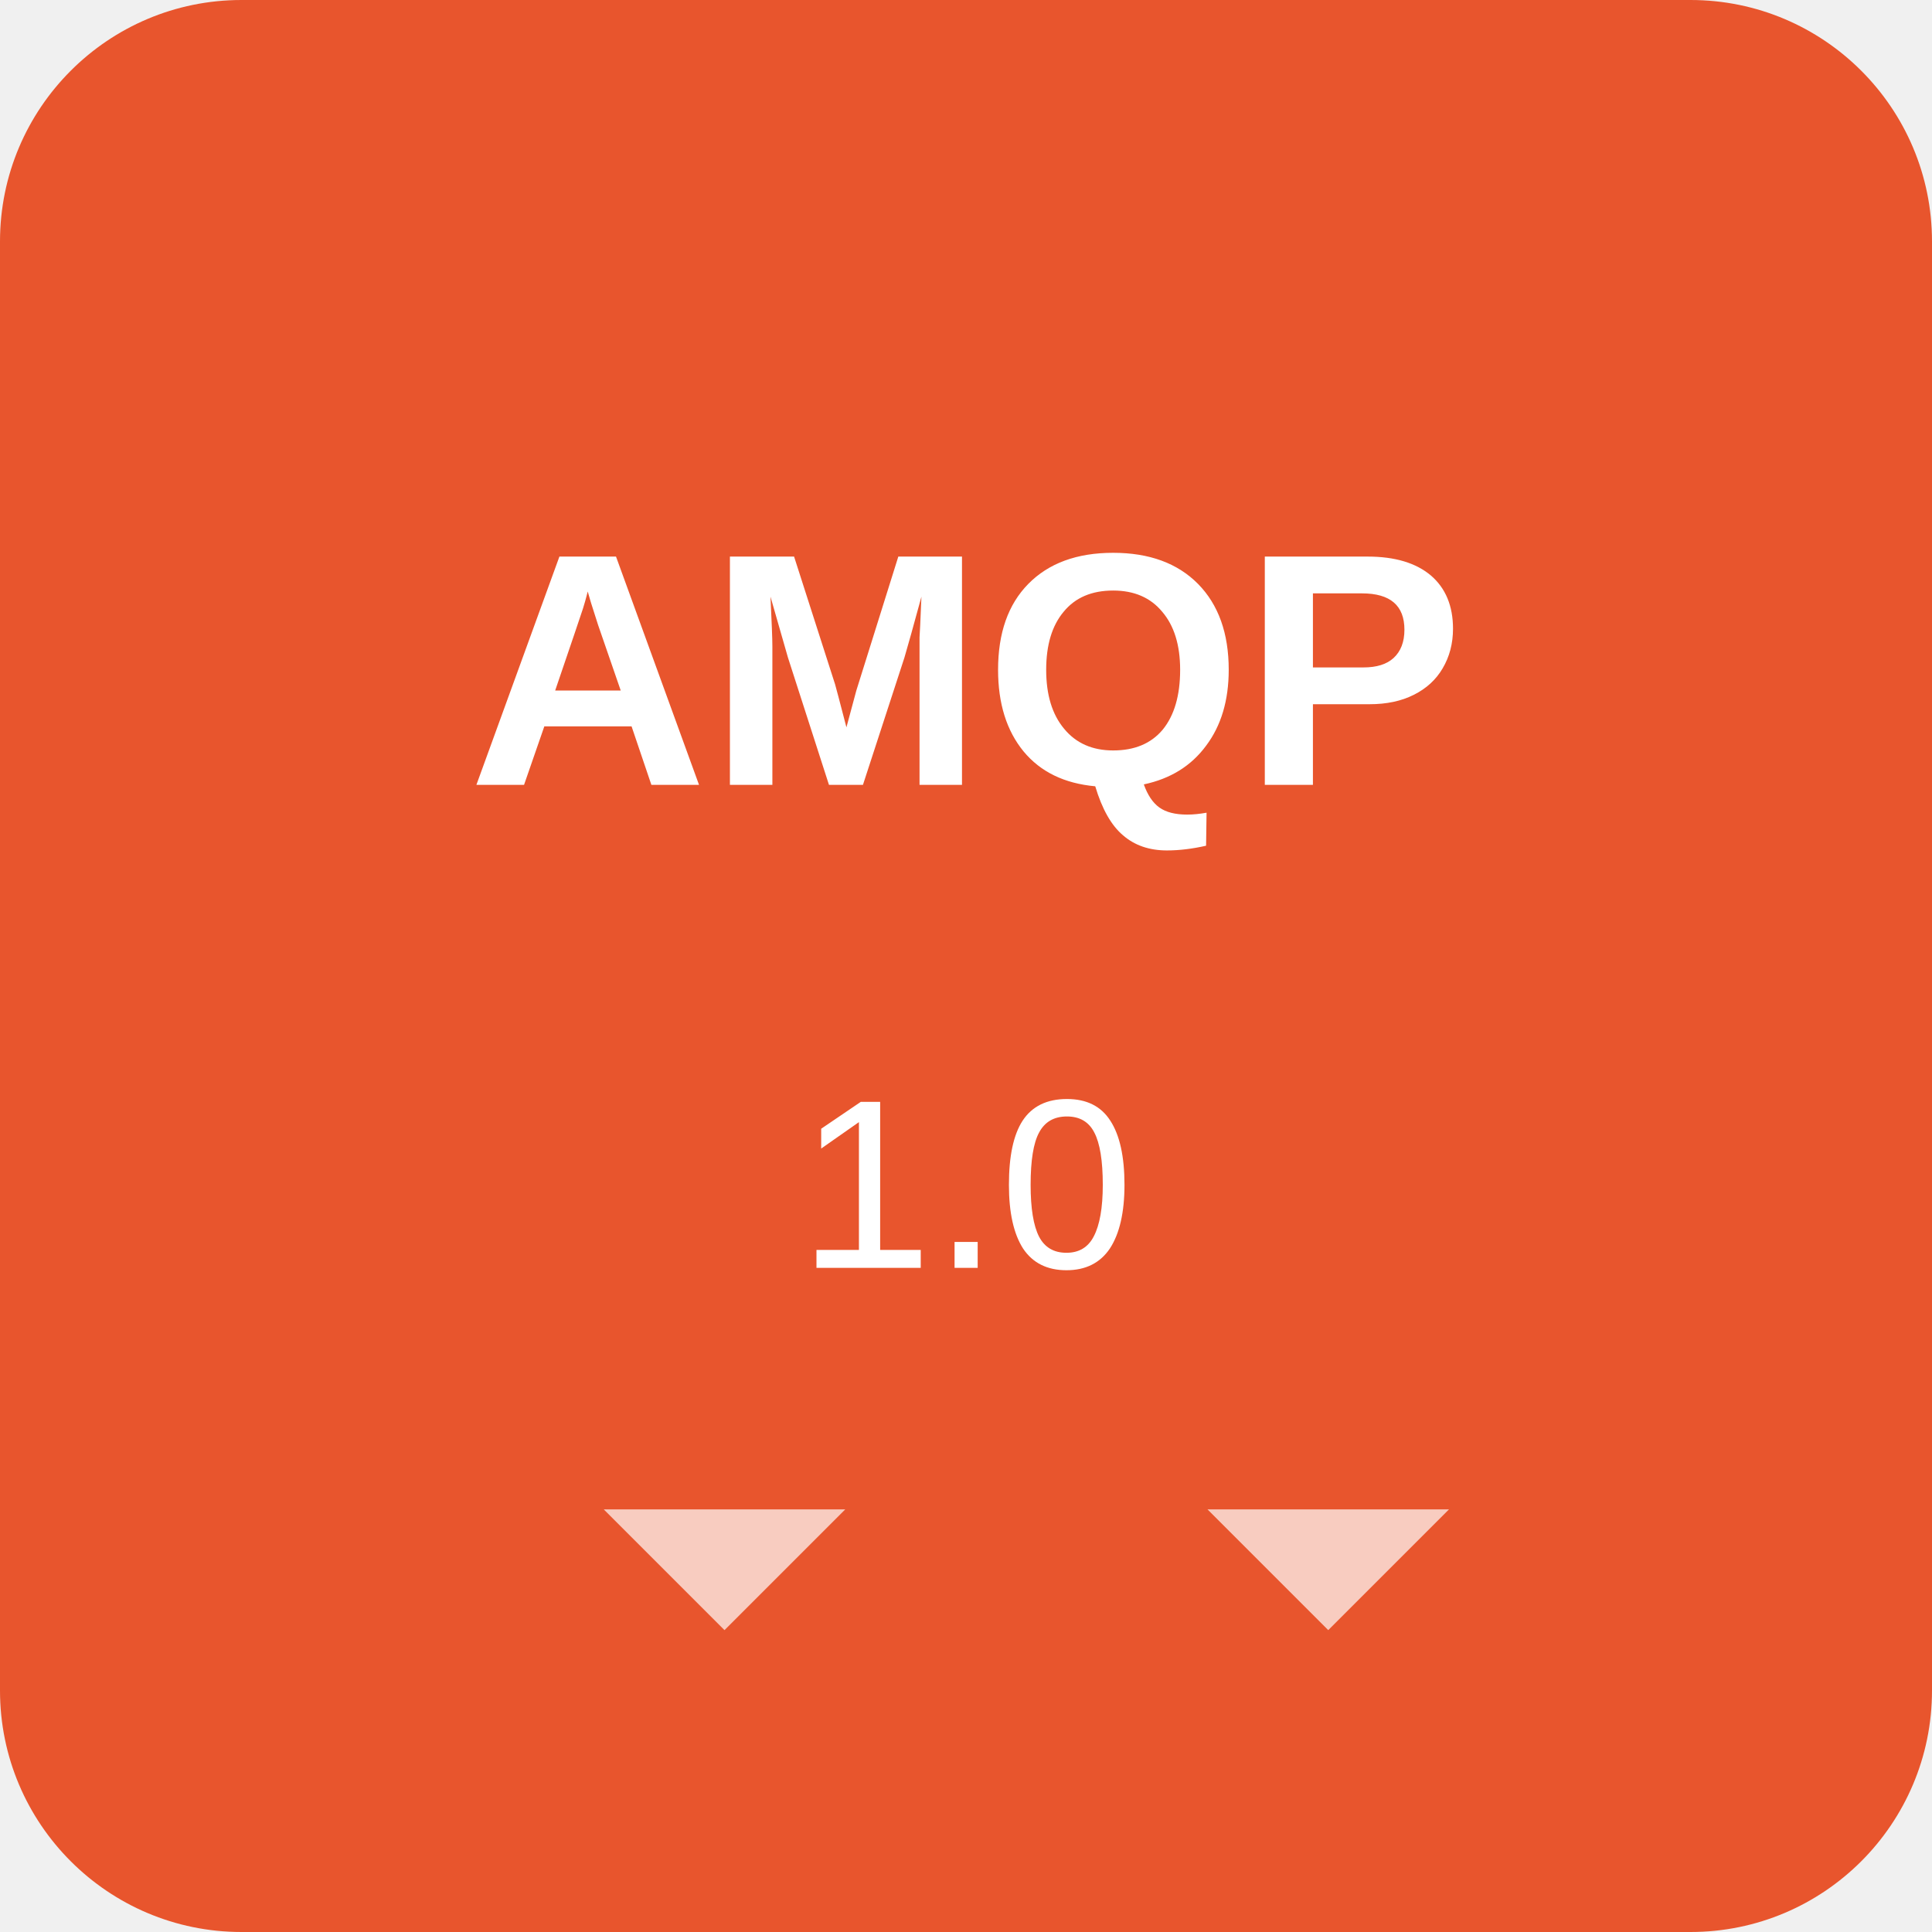
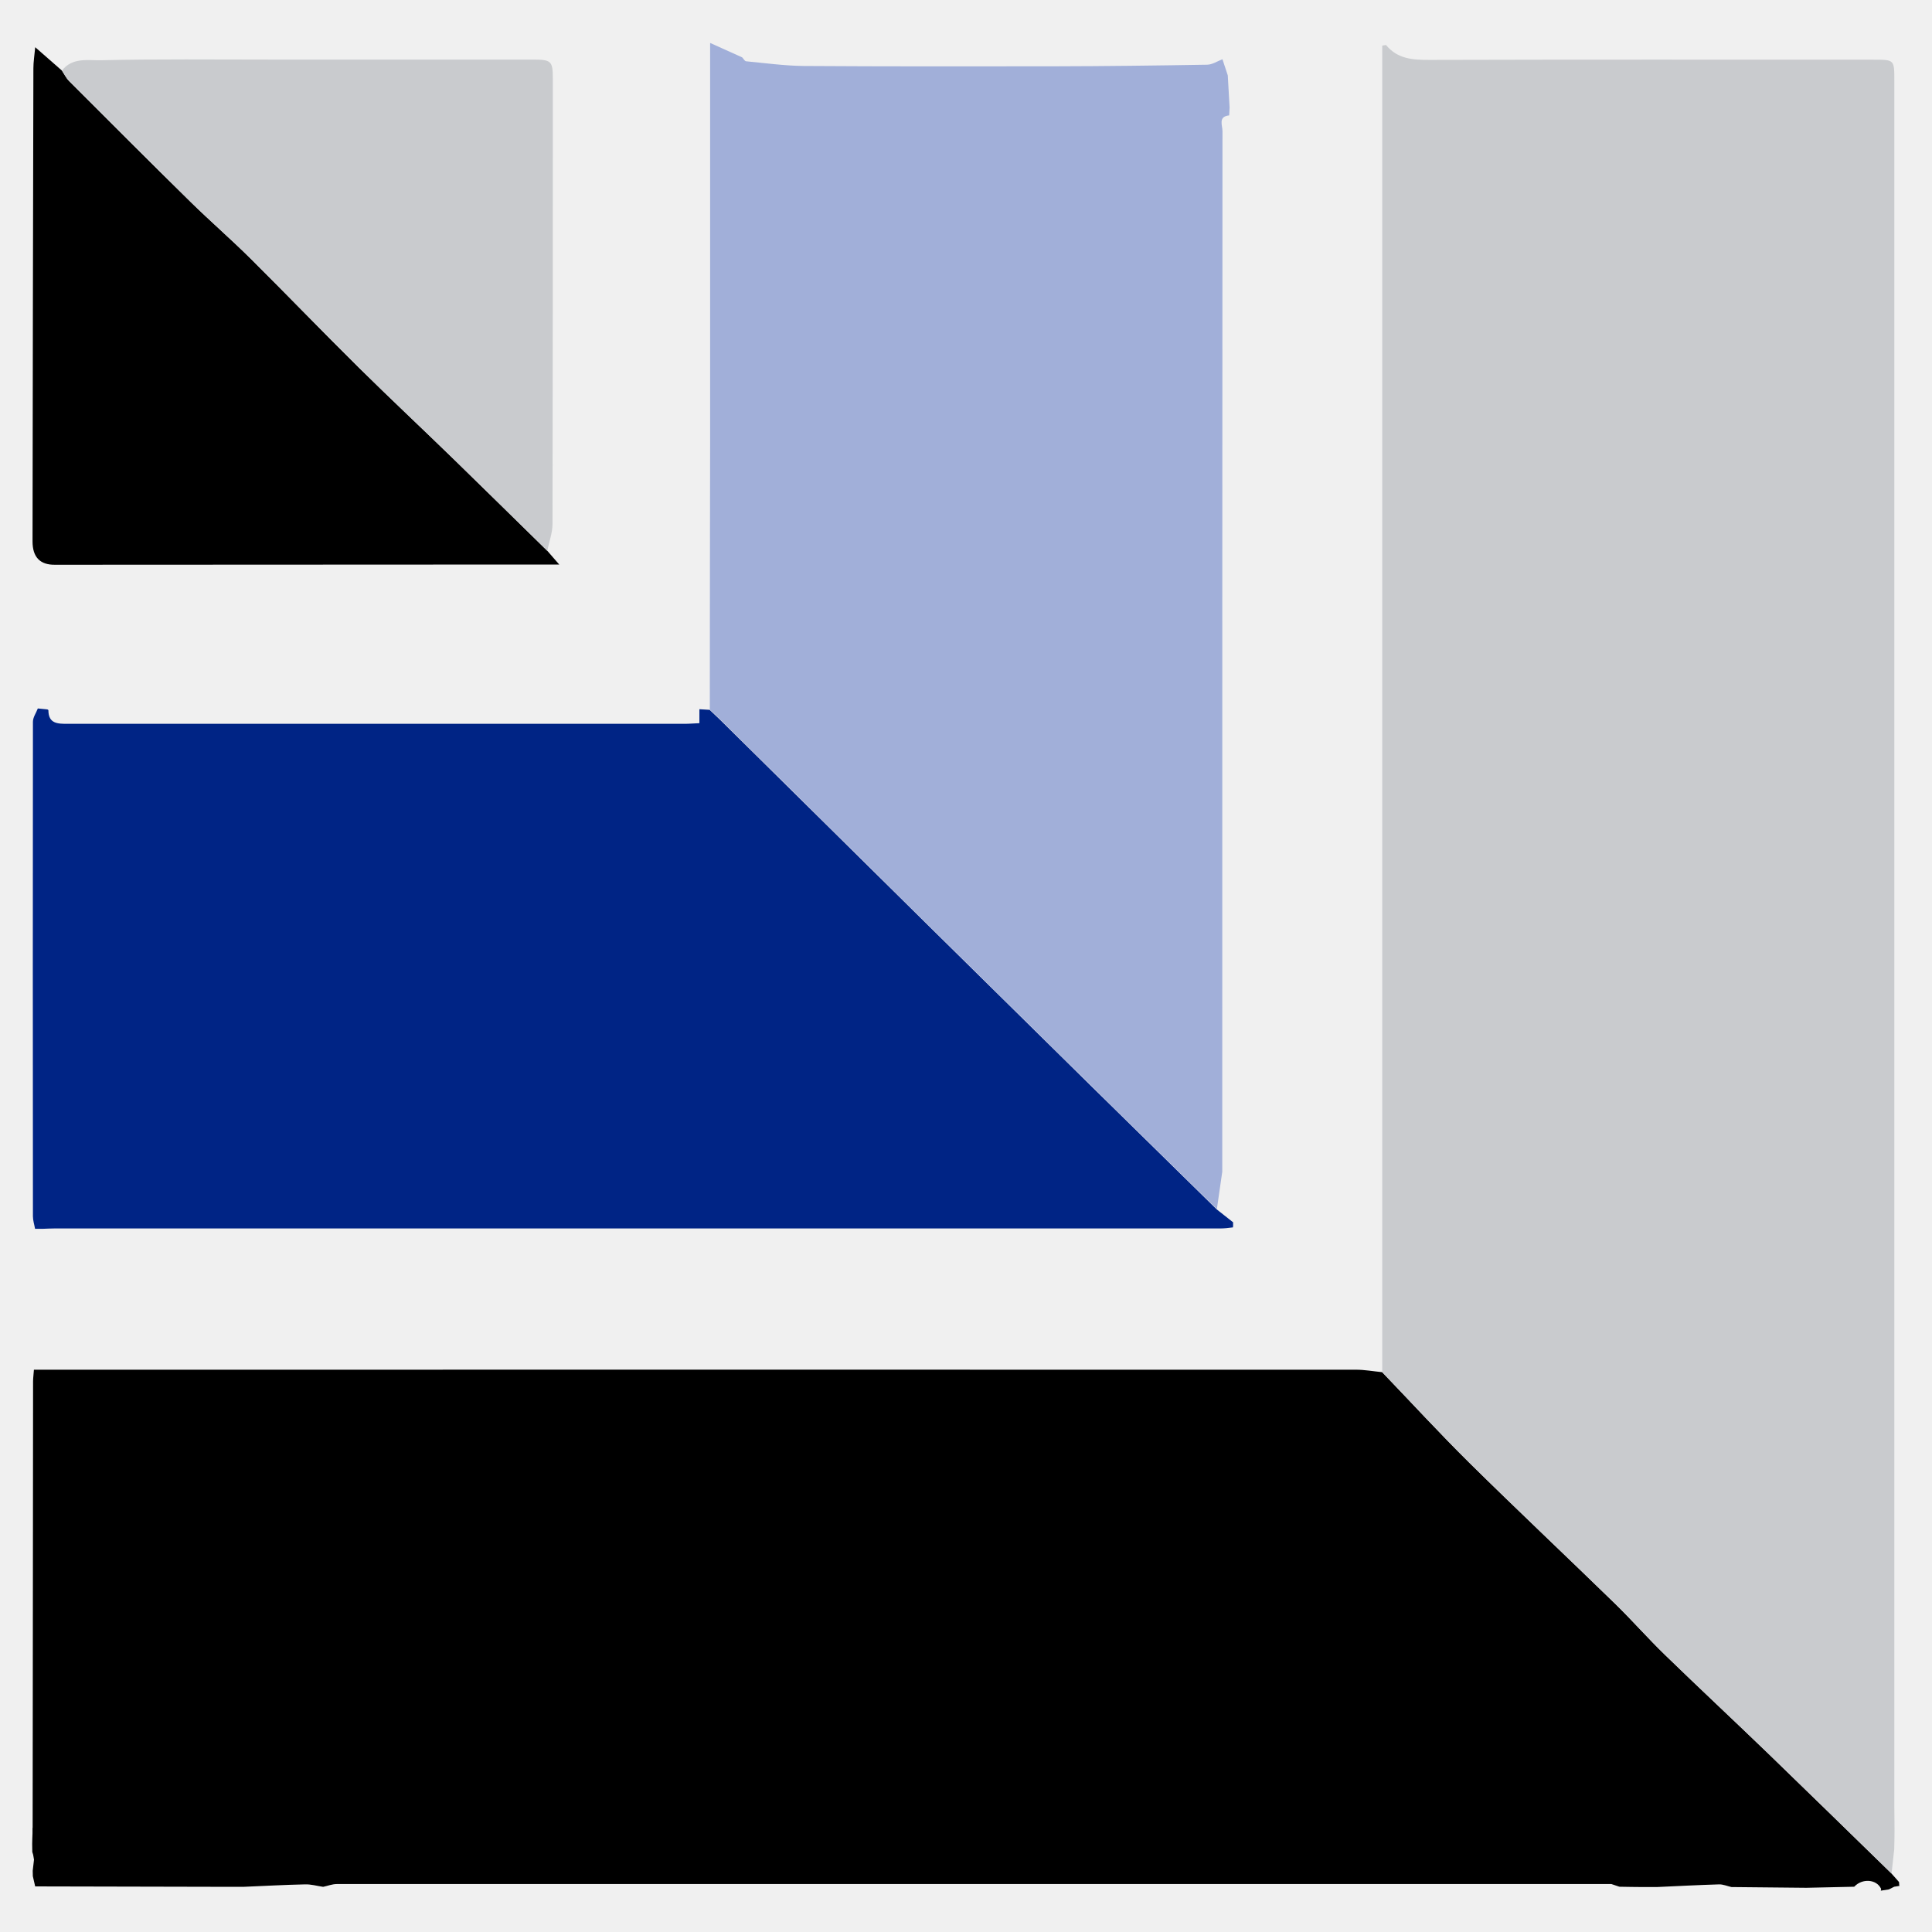
- <svg xmlns="http://www.w3.org/2000/svg" viewBox="0 0 64 64" width="64" height="64">
-   <rect width="64" height="64" rx="8" fill="#E8552D" />
-   <text x="32" y="26" text-anchor="middle" fill="white" font-family="Arial,sans-serif" font-size="11" font-weight="bold">AMQP</text>
-   <text x="32" y="42" text-anchor="middle" fill="white" font-family="Arial,sans-serif" font-size="8">1.0</text>
-   <path d="M16 50 L28 50 L24 54 L20 50 Z M36 50 L48 50 L44 54 L40 50 Z" fill="rgba(255,255,255,0.7)" />
+ <svg xmlns="http://www.w3.org/2000/svg" width="120" height="120" viewBox="0 0 120 120" fill="none" version="1.1" id="svg17">
+   <defs id="defs17" />
+   <path d="m 2.027,113.537 c 0.007,-6.514 0.013,-13.022 0.02,-19.535 0,-2.731 10e-8,-5.461 0.007,-8.198 0,-0.212 0.033,-0.43 0.053,-0.729 0.49,0 0.948,0 1.405,0 26.904,0 53.808,-0.006 80.712,0 0.543,0 1.087,0.1 1.623,0.153 1.802,1.875 3.565,3.797 5.414,5.626 2.989,2.949 6.043,5.825 9.045,8.747 1.06,1.034 2.041,2.154 3.108,3.187 2.133,2.068 4.307,4.096 6.441,6.157 2.551,2.465 5.082,4.943 7.627,7.421 0.159,0.179 0.311,0.352 0.47,0.53 0.007,0.093 0.014,0.186 0.02,0.285 l -0.02,-0.046 -0.046,0.013 c -0.086,0.013 -0.166,0.027 -0.252,0.04 -0.113,0.053 -0.225,0.113 -0.331,0.166 -0.166,0.026 -0.338,0.053 -0.504,0.079 0.007,-0.04 0.013,-0.079 0.02,-0.112 -0.272,-0.603 -1.173,-0.67 -1.67,-0.133 -0.987,0.02 -1.975,0.04 -2.969,0.066 l -4.658,-0.046 c -0.259,-0.06 -0.517,-0.172 -0.769,-0.166 -1.292,0.04 -2.584,0.106 -3.876,0.166 -0.272,0 -0.544,0 -0.815,0 -0.497,0 -1.001,-0.013 -1.498,-0.02 -0.166,-0.053 -0.331,-0.106 -0.497,-0.166 h -0.331 c -5.52,0 -11.04,0 -16.56,0 -15.466,0 -30.926,0 -46.393,0 -5.295,0 -10.589,0 -15.884,0 -0.285,0 -0.563,0.113 -0.848,0.173 -0.378,-0.053 -0.749,-0.166 -1.127,-0.153 -1.279,0.027 -2.558,0.1 -3.837,0.153 -0.225,0 -0.451,0 -0.676,0 -4.082,-0.007 -8.164,-0.02 -12.246,-0.027 -0.046,-0.212 -0.099,-0.424 -0.146,-0.636 0,-0.113 -10e-8,-0.225 -0.007,-0.338 0.027,-0.232 0.053,-0.457 0.08,-0.689 -0.02,-0.1 -0.033,-0.199 -0.053,-0.305 -0.02,-0.06 -0.033,-0.119 -0.053,-0.172 0,-0.166 -1e-7,-0.332 -0.007,-0.497 0,-0.219 0.013,-0.444 0.02,-0.663 0,-0.113 0,-0.219 0,-0.331 z" fill="#000000" id="path1" />
+   <path d="m 117.488,116.366 c -2.538,-2.471 -5.076,-4.956 -7.627,-7.422 -2.14,-2.06 -4.314,-4.088 -6.441,-6.156 -1.067,-1.033 -2.041,-2.153 -3.108,-3.187 -3.009,-2.929 -6.063,-5.805 -9.045,-8.747 -1.849,-1.829 -3.611,-3.744 -5.414,-5.626 0,-26.679 0,-53.358 0,-80.036 0,-0.789 0,-1.584 0,-2.359 0.146,-0.02 0.225,-0.047 0.245,-0.027 0.709,0.862 1.657,0.915 2.69,0.915 9.191,-0.027 18.382,-0.014 27.573,-0.014 1.299,0 1.299,0 1.299,1.279 0,35.744 0,71.488 0,107.232 0,0.497 0.006,0.994 0.013,1.491 0,0.384 -0.013,0.775 -0.02,1.16 -0.053,0.503 -0.113,1.007 -0.166,1.504 z" fill="#c9cbce" id="path2" />
+   <path d="m 76.589,75.898 c 0,0.119 0.007,0.331 -0.013,0.338 -0.272,0.039 -0.55,0.066 -0.822,0.066 -24.134,0 -48.261,0 -72.396,0 -0.219,0 -0.444,0.013 -0.663,0.02 -0.172,0 -0.345,0 -0.517,0 -0.046,-0.259 -0.133,-0.517 -0.133,-0.775 -0.007,-10.239 -0.013,-20.477 0,-30.715 0,-0.278 0.199,-0.55 0.305,-0.828 0.179,0.02 0.364,0.04 0.543,0.053 0.046,0 0.086,0.013 0.113,0.053 0,0.848 0.583,0.848 1.199,0.848 12.776,0 25.552,0 38.328,0 0.272,0 0.537,-0.026 0.908,-0.04 v -0.868 c 0.212,0.014 0.424,0.027 0.636,0.04 0.219,0.206 0.437,0.411 0.649,0.616 4.413,4.361 8.82,8.714 13.233,13.075 3.254,3.214 6.514,6.427 9.774,9.635 2.611,2.571 5.228,5.135 7.839,7.7 0.338,0.265 0.669,0.53 1.007,0.795 z" fill="#002485" id="path3" />
+   <path d="m 75.582,75.102 c -2.611,-2.564 -5.228,-5.129 -7.839,-7.7 -3.26,-3.207 -6.521,-6.421 -9.774,-9.635 -4.413,-4.353 -8.82,-8.714 -13.233,-13.074 -0.212,-0.212 -0.431,-0.411 -0.649,-0.616 0,-5.567 0.013,-11.14 0.02,-16.706 0,-7.859 0,-15.718 0,-23.577 v -1.127 c 0.742,0.331 1.365,0.616 1.988,0.895 0.086,0.086 0.159,0.238 0.252,0.245 1.186,0.112 2.379,0.278 3.572,0.291 5.189,0.034 10.377,0.027 15.566,0.02 3.161,-0.006 6.322,-0.046 9.483,-0.099 0.325,0 0.643,-0.219 0.961,-0.338 0.113,0.331 0.219,0.669 0.331,1.001 0.04,0.669 0.073,1.338 0.113,2.001 -0.007,0.159 -0.02,0.324 -0.026,0.483 -0.702,0.073 -0.417,0.623 -0.417,0.968 -0.013,20.304 -0.013,40.608 -0.013,60.905 0,1.08 0,2.167 0,3.247 0,0.166 0,0.325 0,0.49 z" fill="#a1afd9" id="path4" />
+   <path d="m 33.987,34.203 c 0.205,0.239 0.417,0.477 0.749,0.862 -1.093,0 -2.041,0 -2.995,0 -9.357,0 -18.707,0.013 -28.064,0.013 -0.08,0 -0.166,0 -0.245,0 -0.941,0.017 -1.411,-0.466 -1.411,-1.451 0.013,-9.795 0.027,-19.589 0.053,-29.383 0,-0.397 0.066,-0.795 0.113,-1.312 0.663,0.583 1.16,1.014 1.657,1.451 0.146,0.219 0.265,0.471 0.451,0.656 2.511,2.512 5.023,5.03 7.561,7.522 1.213,1.186 2.498,2.299 3.698,3.492 2.266,2.246 4.473,4.546 6.739,6.785 1.955,1.929 3.956,3.804 5.924,5.719 1.928,1.876 3.843,3.764 5.765,5.646 z" fill="#000000" id="path5" />
+   <path d="m 33.986,34.203 c -1.922,-1.882 -3.837,-3.77 -5.765,-5.646 -1.968,-1.915 -3.976,-3.79 -5.924,-5.718 -2.266,-2.24 -4.48,-4.54 -6.739,-6.786 -1.206,-1.193 -2.492,-2.306 -3.698,-3.492 C 9.322,10.069 6.811,7.551 4.299,5.039 c -0.186,-0.185 -0.298,-0.437 -0.451,-0.656 0.643,-0.835 1.624,-0.622 2.432,-0.642 3.499,-0.08 7.004,-0.04 10.51,-0.04 5.434,0 10.868,0 16.301,0 1.16,0 1.246,0.086 1.246,1.213 0,9.211 0,18.422 -0.02,27.632 0,0.551 -0.212,1.101 -0.318,1.657 z" fill="#c9cbce" id="path6" />
</svg>
